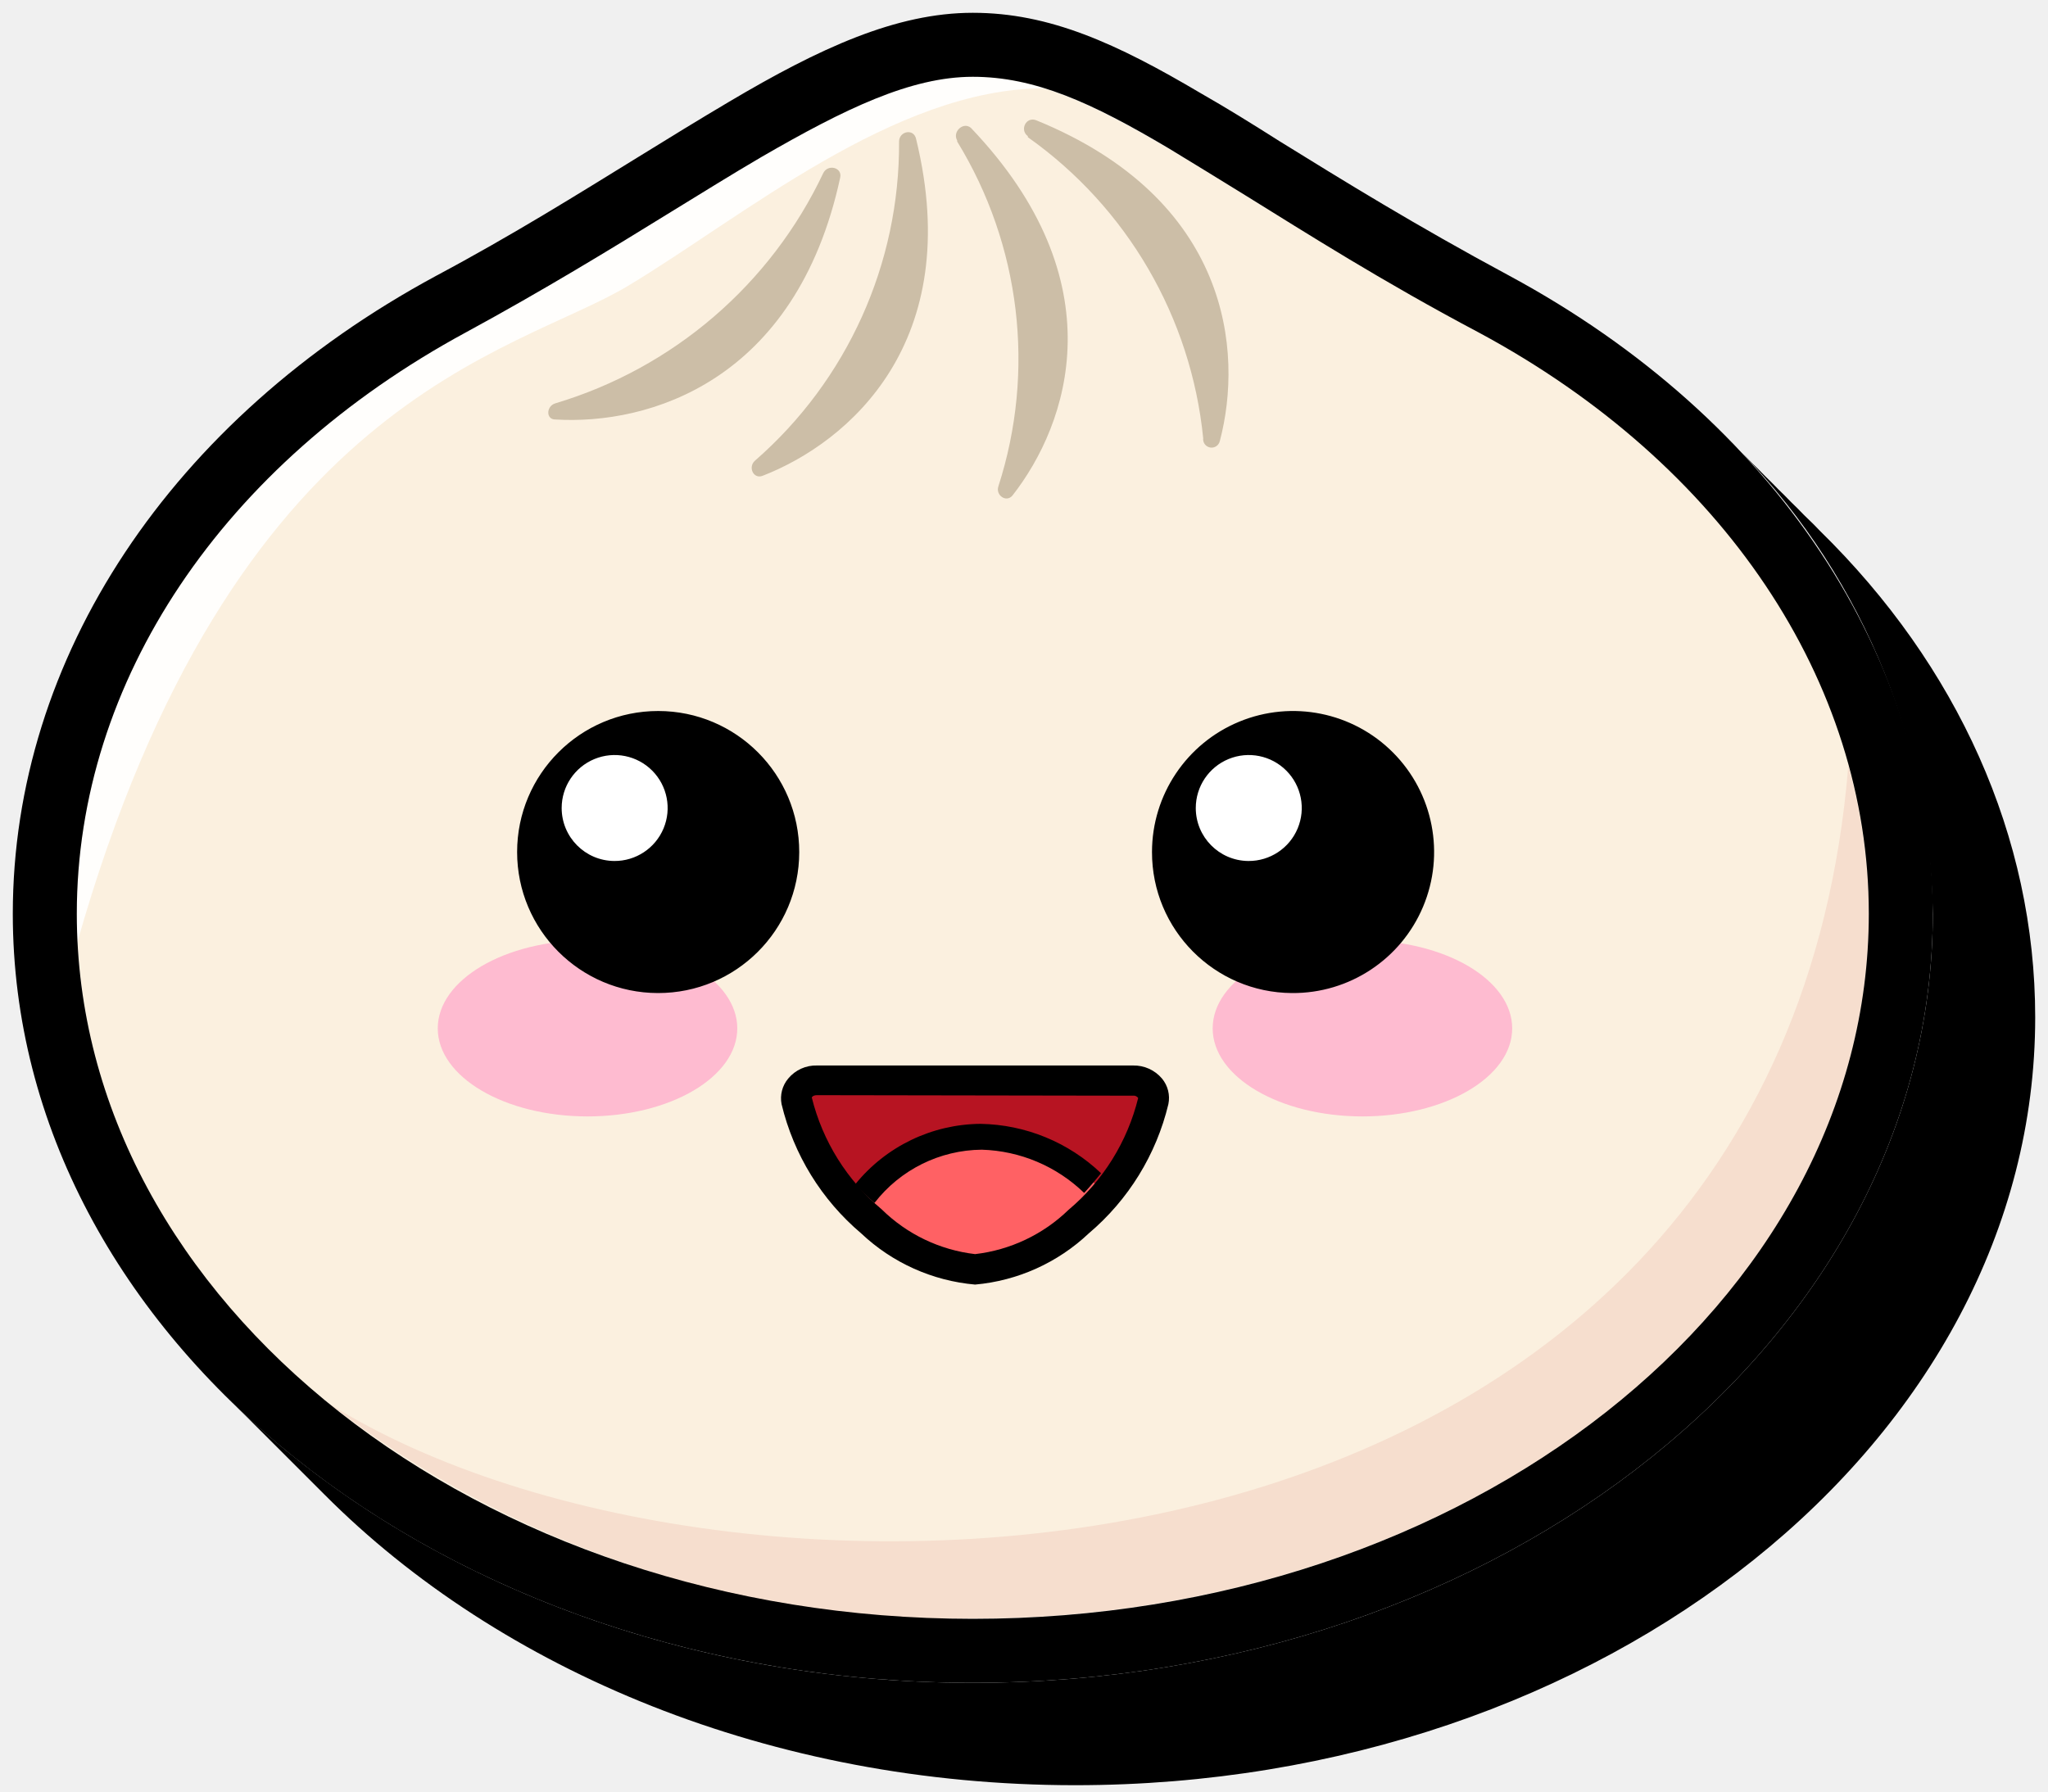
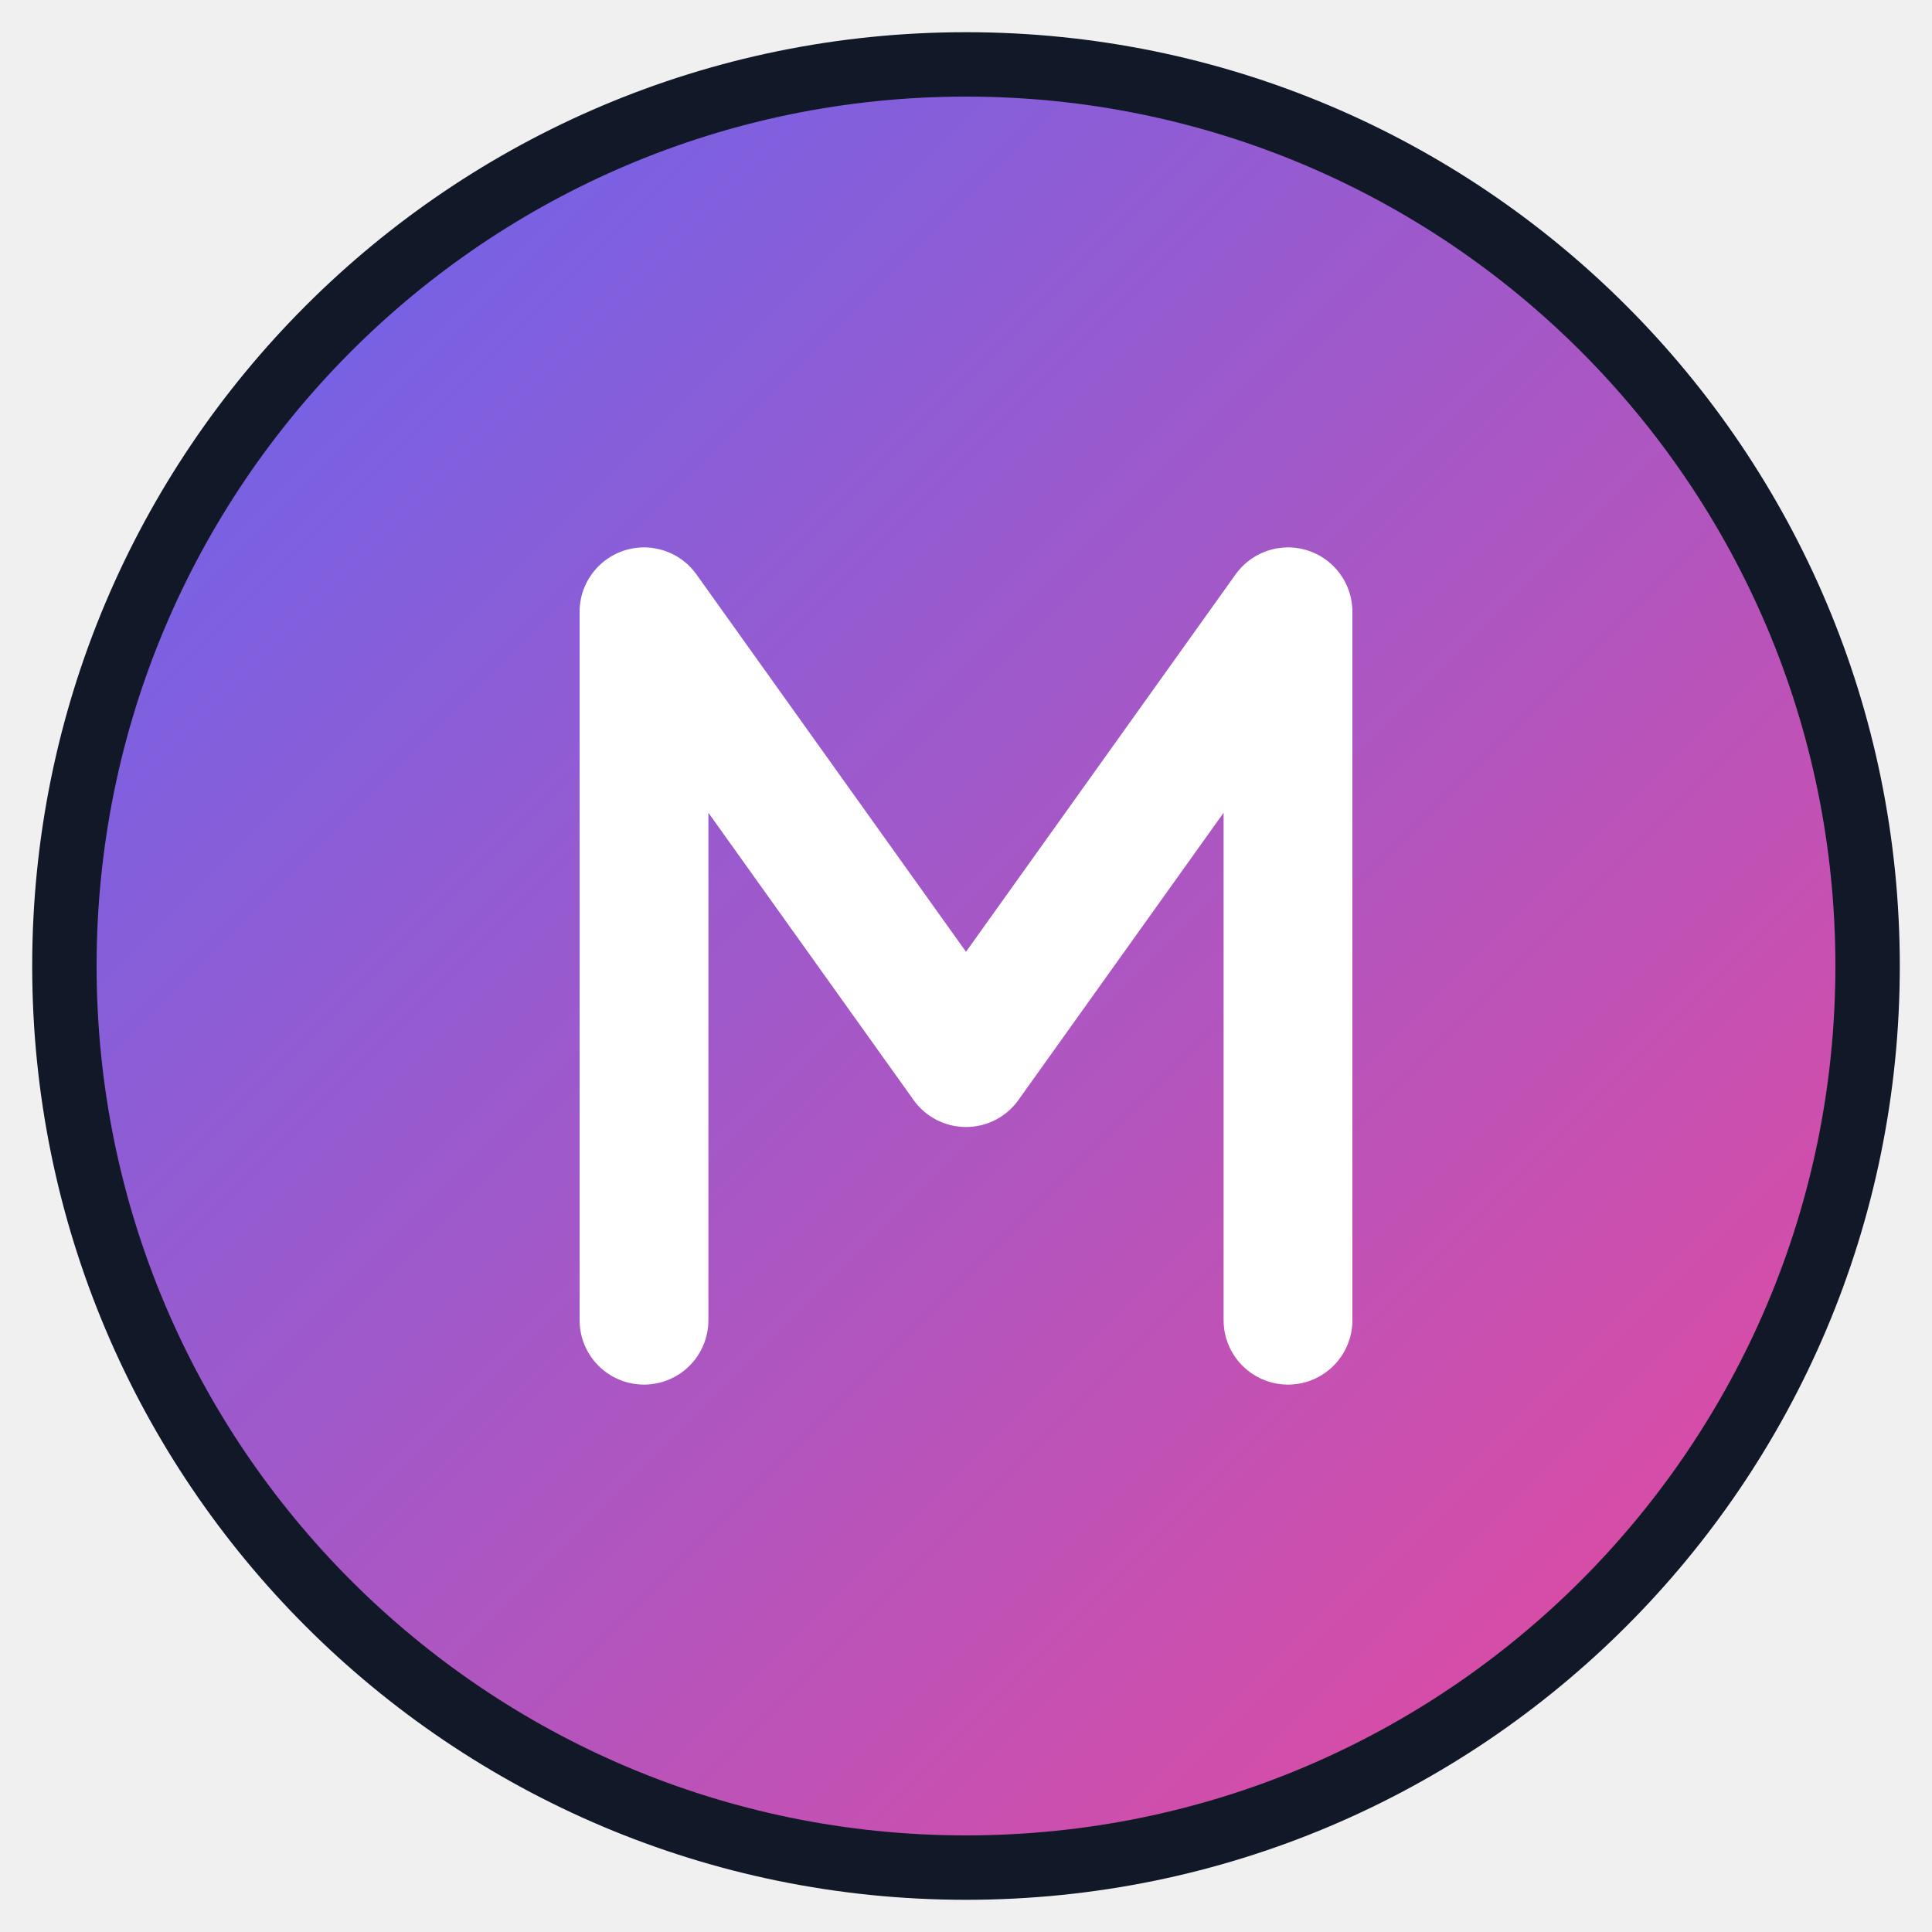
- <svg xmlns="http://www.w3.org/2000/svg" id="Bun" viewBox="0 0 80 70">
-   <path id="Shadow" d="M71.09,20.74c-.16-.17-.33-.34-.5-.5s-.33-.34-.5-.5-.33-.34-.5-.5-.33-.34-.5-.5-.33-.34-.5-.5-.33-.34-.5-.5-.33-.34-.5-.5A26.46,26.46,0,0,1,75.5,35.7c0,16.57-16.82,30.05-37.5,30.05-11.58,0-21.94-4.23-28.83-10.86l.5.5.5.5.5.5.5.5.5.5.5.5.5.5C19.55,65.3,30.14,69.75,42,69.75c20.68,0,37.5-13.48,37.5-30C79.5,32.69,76.46,26,71.09,20.74Z" />
-   <g id="Body">
-     <path id="Background" d="M73,35.7c0,15.21-15.67,27.54-35,27.54S3,50.91,3,35.7C3,26.27,9,17.94,18.22,13S33.18,3,38,3s8.94,4.13,19.78,10C67,17.94,73,26.27,73,35.7Z" style="fill:#fbf0df" />
-     <path id="Bottom_Shadow" data-name="Bottom Shadow" d="M73,35.7a21.67,21.67,0,0,0-.8-5.78c-2.73,33.3-43.35,34.9-59.32,24.94A40,40,0,0,0,38,63.24C57.3,63.24,73,50.89,73,35.7Z" style="fill:#f6dece" />
-     <path id="Light_Shine" data-name="Light Shine" d="M24.53,11.17C29,8.49,34.94,3.46,40.78,3.45A9.29,9.29,0,0,0,38,3c-2.42,0-5,1.25-8.25,3.13-1.13.66-2.3,1.39-3.54,2.15-2.33,1.44-5,3.07-8,4.7C8.69,18.13,3,26.62,3,35.7c0,.4,0,.8,0,1.19C9.06,15.48,20.07,13.85,24.53,11.17Z" style="fill:#fffefc" />
-     <path id="Top" d="M35.12,5.53A16.41,16.41,0,0,1,29.49,18c-.28.25-.06.73.3.59,3.37-1.31,7.92-5.23,6-13.14C35.71,5,35.12,5.12,35.12,5.53Zm2.27,0A16.24,16.24,0,0,1,39,19c-.12.35.31.65.55.36C41.74,16.56,43.65,11,37.93,5,37.64,4.74,37.19,5.14,37.39,5.49Zm2.76-.17A16.42,16.42,0,0,1,47,17.12a.33.33,0,0,0,.65.11c.92-3.49.4-9.44-7.17-12.53C40.08,4.54,39.82,5.08,40.15,5.32ZM21.69,15.76a16.94,16.94,0,0,0,10.47-9c.18-.36.75-.22.66.18-1.73,8-7.52,9.67-11.12,9.45C21.32,16.4,21.33,15.87,21.69,15.76Z" style="fill:#ccbea7;fill-rule:evenodd" />
-     <path id="Outline" d="M38,65.75C17.32,65.75.5,52.27.5,35.7c0-10,6.18-19.33,16.53-24.92,3-1.6,5.57-3.21,7.86-4.62,1.26-.78,2.45-1.51,3.6-2.19C32,1.89,35,.5,38,.5s5.62,1.2,8.9,3.14c1,.57,2,1.19,3.07,1.87,2.49,1.54,5.3,3.28,9,5.27C69.32,16.37,75.5,25.69,75.5,35.7,75.5,52.27,58.68,65.75,38,65.75ZM38,3c-2.42,0-5,1.25-8.25,3.13-1.13.66-2.3,1.39-3.54,2.15-2.33,1.44-5,3.07-8,4.7C8.69,18.13,3,26.62,3,35.7,3,50.89,18.7,63.25,38,63.25S73,50.89,73,35.7C73,26.62,67.31,18.13,57.78,13,54,11,51.05,9.12,48.66,7.64c-1.09-.67-2.09-1.29-3-1.84C42.63,4,40.42,3,38,3Z" />
-   </g>
-   <g id="Mouth">
-     <g id="Background-2" data-name="Background">
-       <path d="M45.05,43a8.93,8.93,0,0,1-2.92,4.71,6.81,6.81,0,0,1-4,1.88A6.84,6.84,0,0,1,34,47.71,8.93,8.93,0,0,1,31.12,43a.72.72,0,0,1,.8-.81H44.26A.72.72,0,0,1,45.05,43Z" style="fill:#b71422" />
-     </g>
-     <g id="Tongue">
-       <path id="Background-3" data-name="Background" d="M34,47.79a6.91,6.91,0,0,0,4.12,1.9,6.91,6.91,0,0,0,4.11-1.9,10.63,10.63,0,0,0,1-1.07,6.83,6.83,0,0,0-4.9-2.31,6.15,6.15,0,0,0-5,2.78C33.56,47.4,33.76,47.6,34,47.79Z" style="fill:#ff6164" />
-       <path id="Outline-2" data-name="Outline" d="M34.16,47a5.36,5.36,0,0,1,4.19-2.08,6,6,0,0,1,4,1.69c.23-.25.45-.51.66-.77a7,7,0,0,0-4.71-1.93,6.36,6.36,0,0,0-4.89,2.36A9.53,9.53,0,0,0,34.16,47Z" />
-     </g>
-     <path id="Outline-3" data-name="Outline" d="M38.09,50.19a7.42,7.42,0,0,1-4.45-2,9.52,9.52,0,0,1-3.11-5.05,1.2,1.2,0,0,1,.26-1,1.41,1.41,0,0,1,1.13-.51H44.26a1.44,1.44,0,0,1,1.13.51,1.19,1.19,0,0,1,.25,1h0a9.52,9.52,0,0,1-3.11,5.05A7.42,7.42,0,0,1,38.09,50.19Zm-6.17-7.4c-.16,0-.2.07-.21.09a8.29,8.29,0,0,0,2.73,4.37A6.23,6.23,0,0,0,38.09,49a6.28,6.28,0,0,0,3.65-1.73,8.3,8.3,0,0,0,2.72-4.37.21.21,0,0,0-.2-.09Z" />
-   </g>
-   <g id="Face">
-     <ellipse id="Right_Blush" data-name="Right Blush" cx="53.22" cy="40.18" rx="5.85" ry="3.44" style="fill:#febbd0" />
-     <ellipse id="Left_Bluch" data-name="Left Bluch" cx="22.95" cy="40.18" rx="5.85" ry="3.44" style="fill:#febbd0" />
-     <path id="Eyes" d="M25.7,38.8a5.51,5.51,0,1,0-5.5-5.51A5.51,5.51,0,0,0,25.7,38.8Zm24.77,0A5.51,5.51,0,1,0,45,33.29,5.5,5.5,0,0,0,50.47,38.8Z" style="fill-rule:evenodd" />
-     <path id="Iris" d="M24,33.64a2.07,2.07,0,1,0-2.06-2.07A2.07,2.07,0,0,0,24,33.64Zm24.77,0a2.07,2.07,0,1,0-2.06-2.07A2.07,2.07,0,0,0,48.75,33.64Z" style="fill:#fff;fill-rule:evenodd" />
-   </g>
+ <svg xmlns="http://www.w3.org/2000/svg" viewBox="0 0 120 120" width="120" height="120" role="img" aria-label="Mova logo">
+   <defs>
+     <linearGradient id="g" x1="0" y1="0" x2="1" y2="1">
+       <stop offset="0%" stop-color="#6366F1" />
+       <stop offset="100%" stop-color="#EC4899" />
+     </linearGradient>
+   </defs>
+   <circle cx="60" cy="60" r="56" fill="url(#g)" stroke="#111827" stroke-width="4" />
+   <path d="M40 82V38l20 28 20-28v44" fill="none" stroke="#fff" stroke-width="8" stroke-linecap="round" stroke-linejoin="round" />
</svg>
